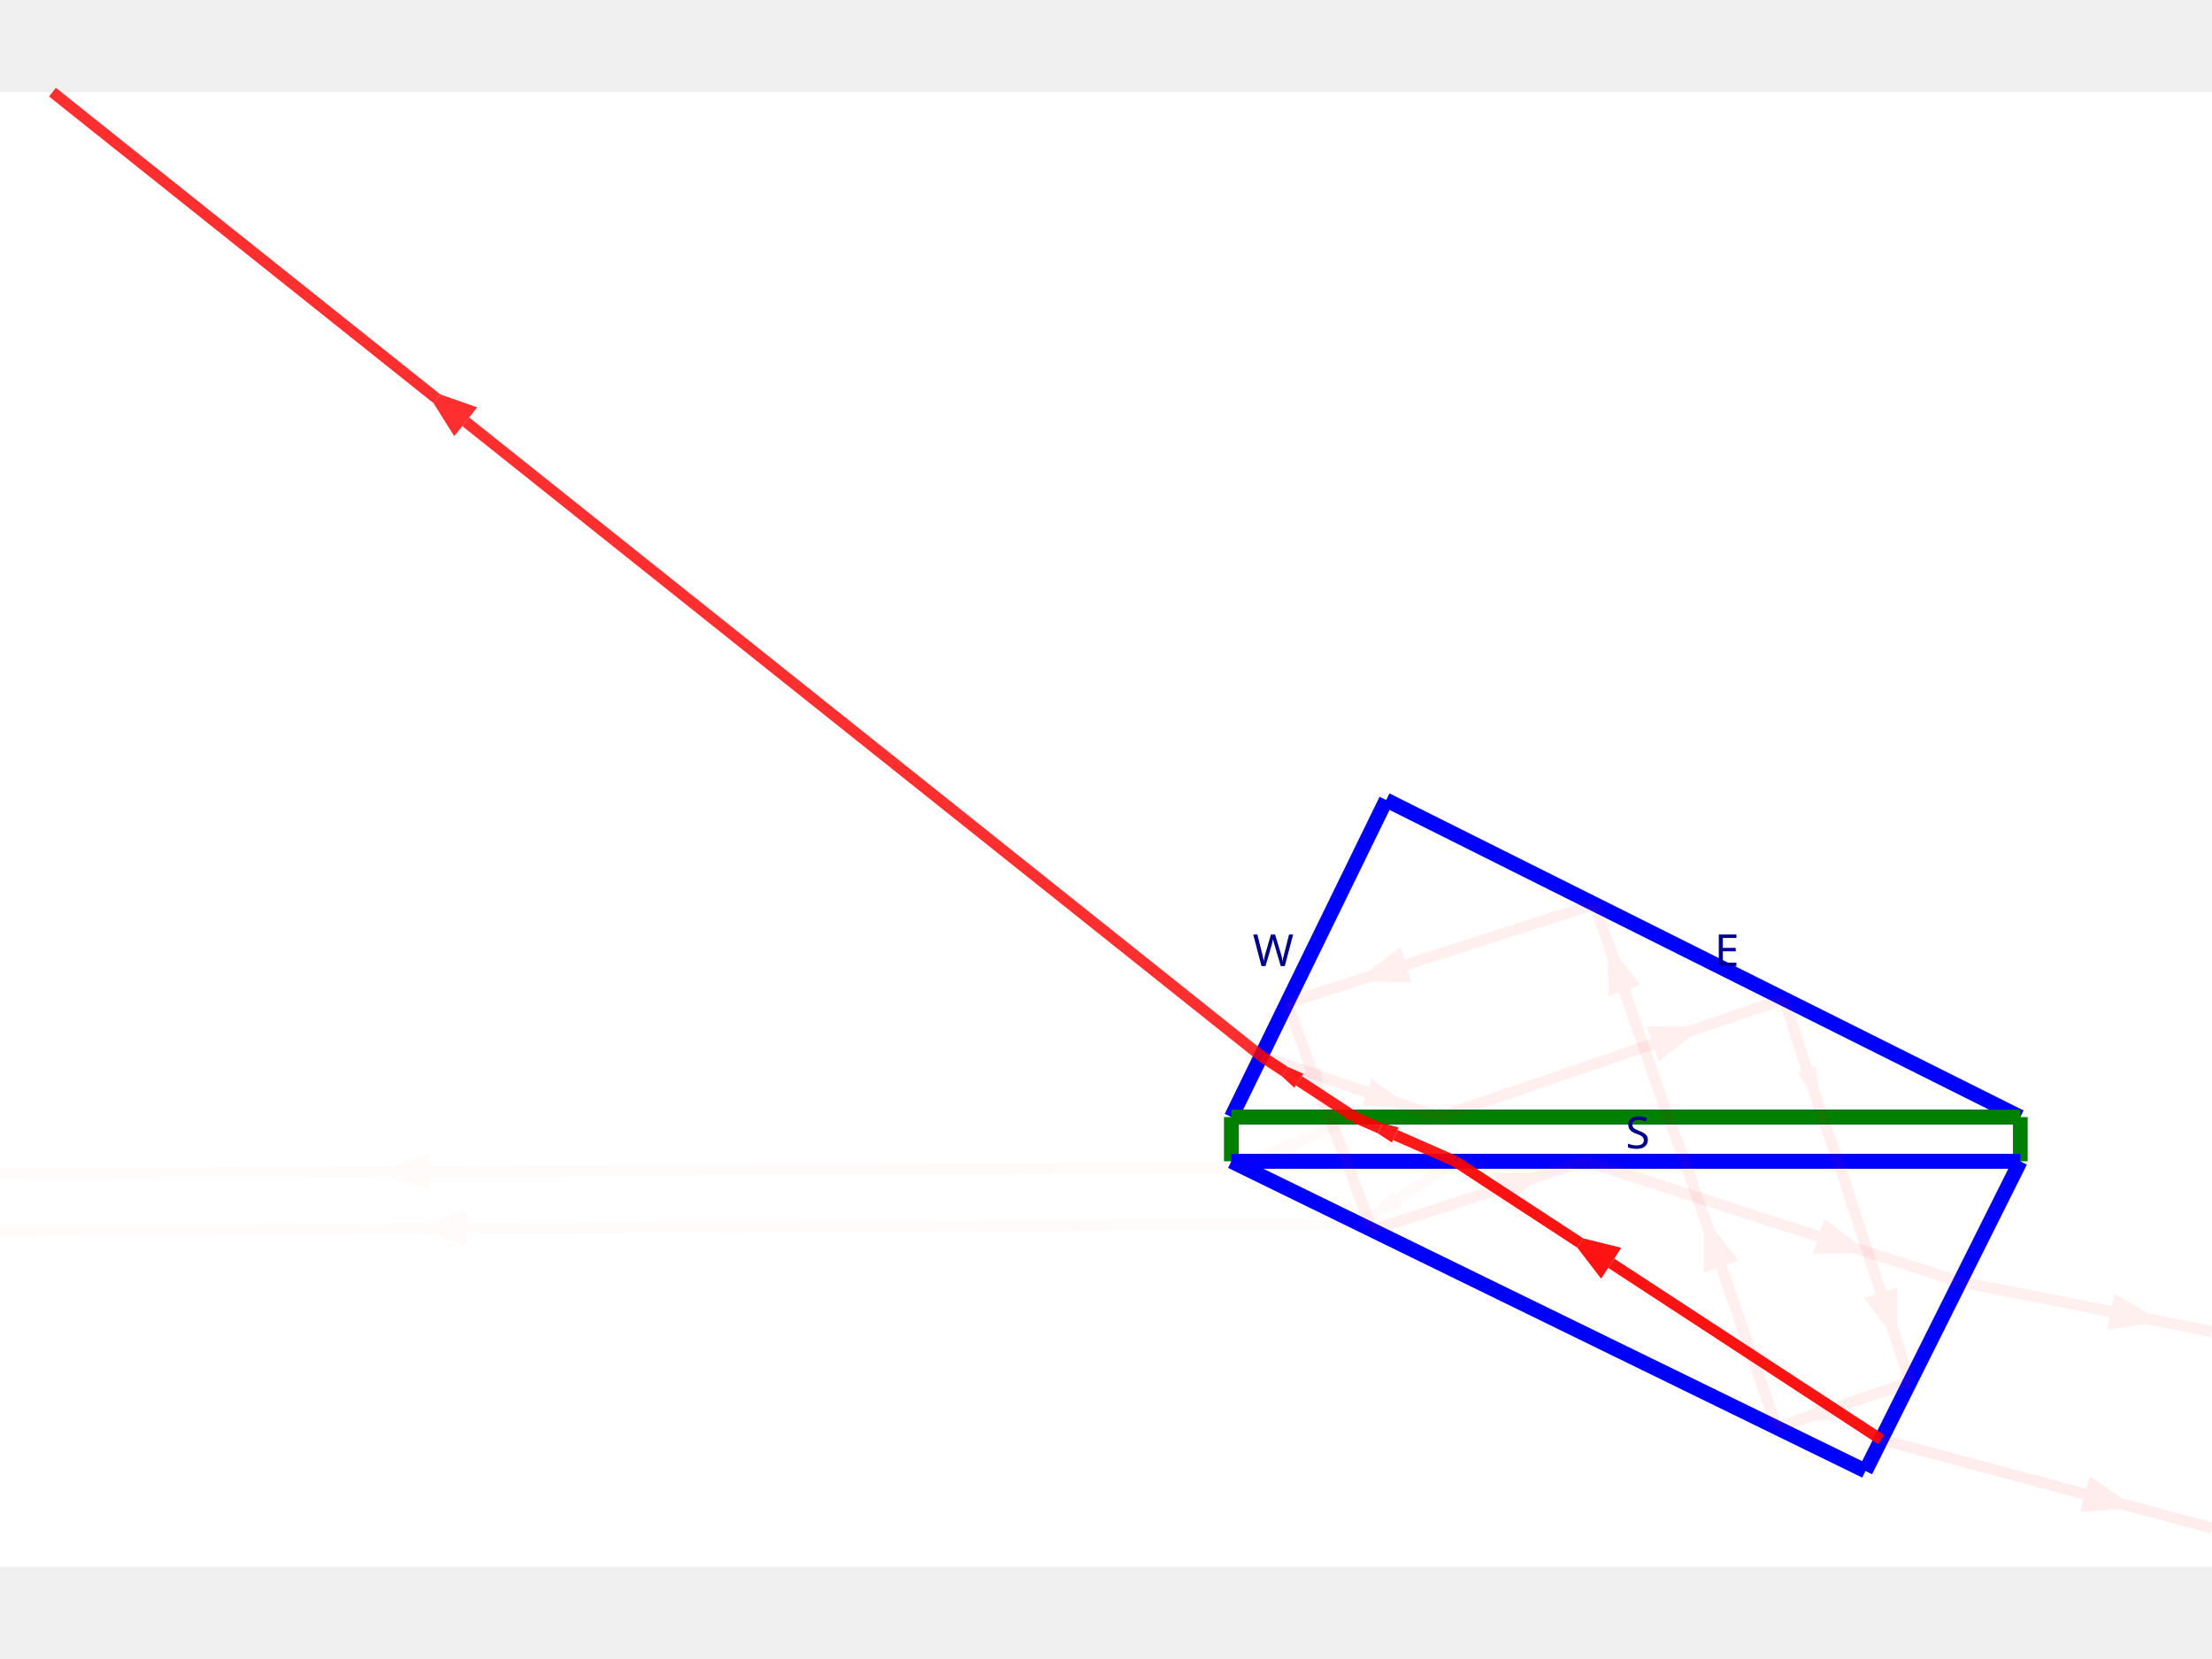
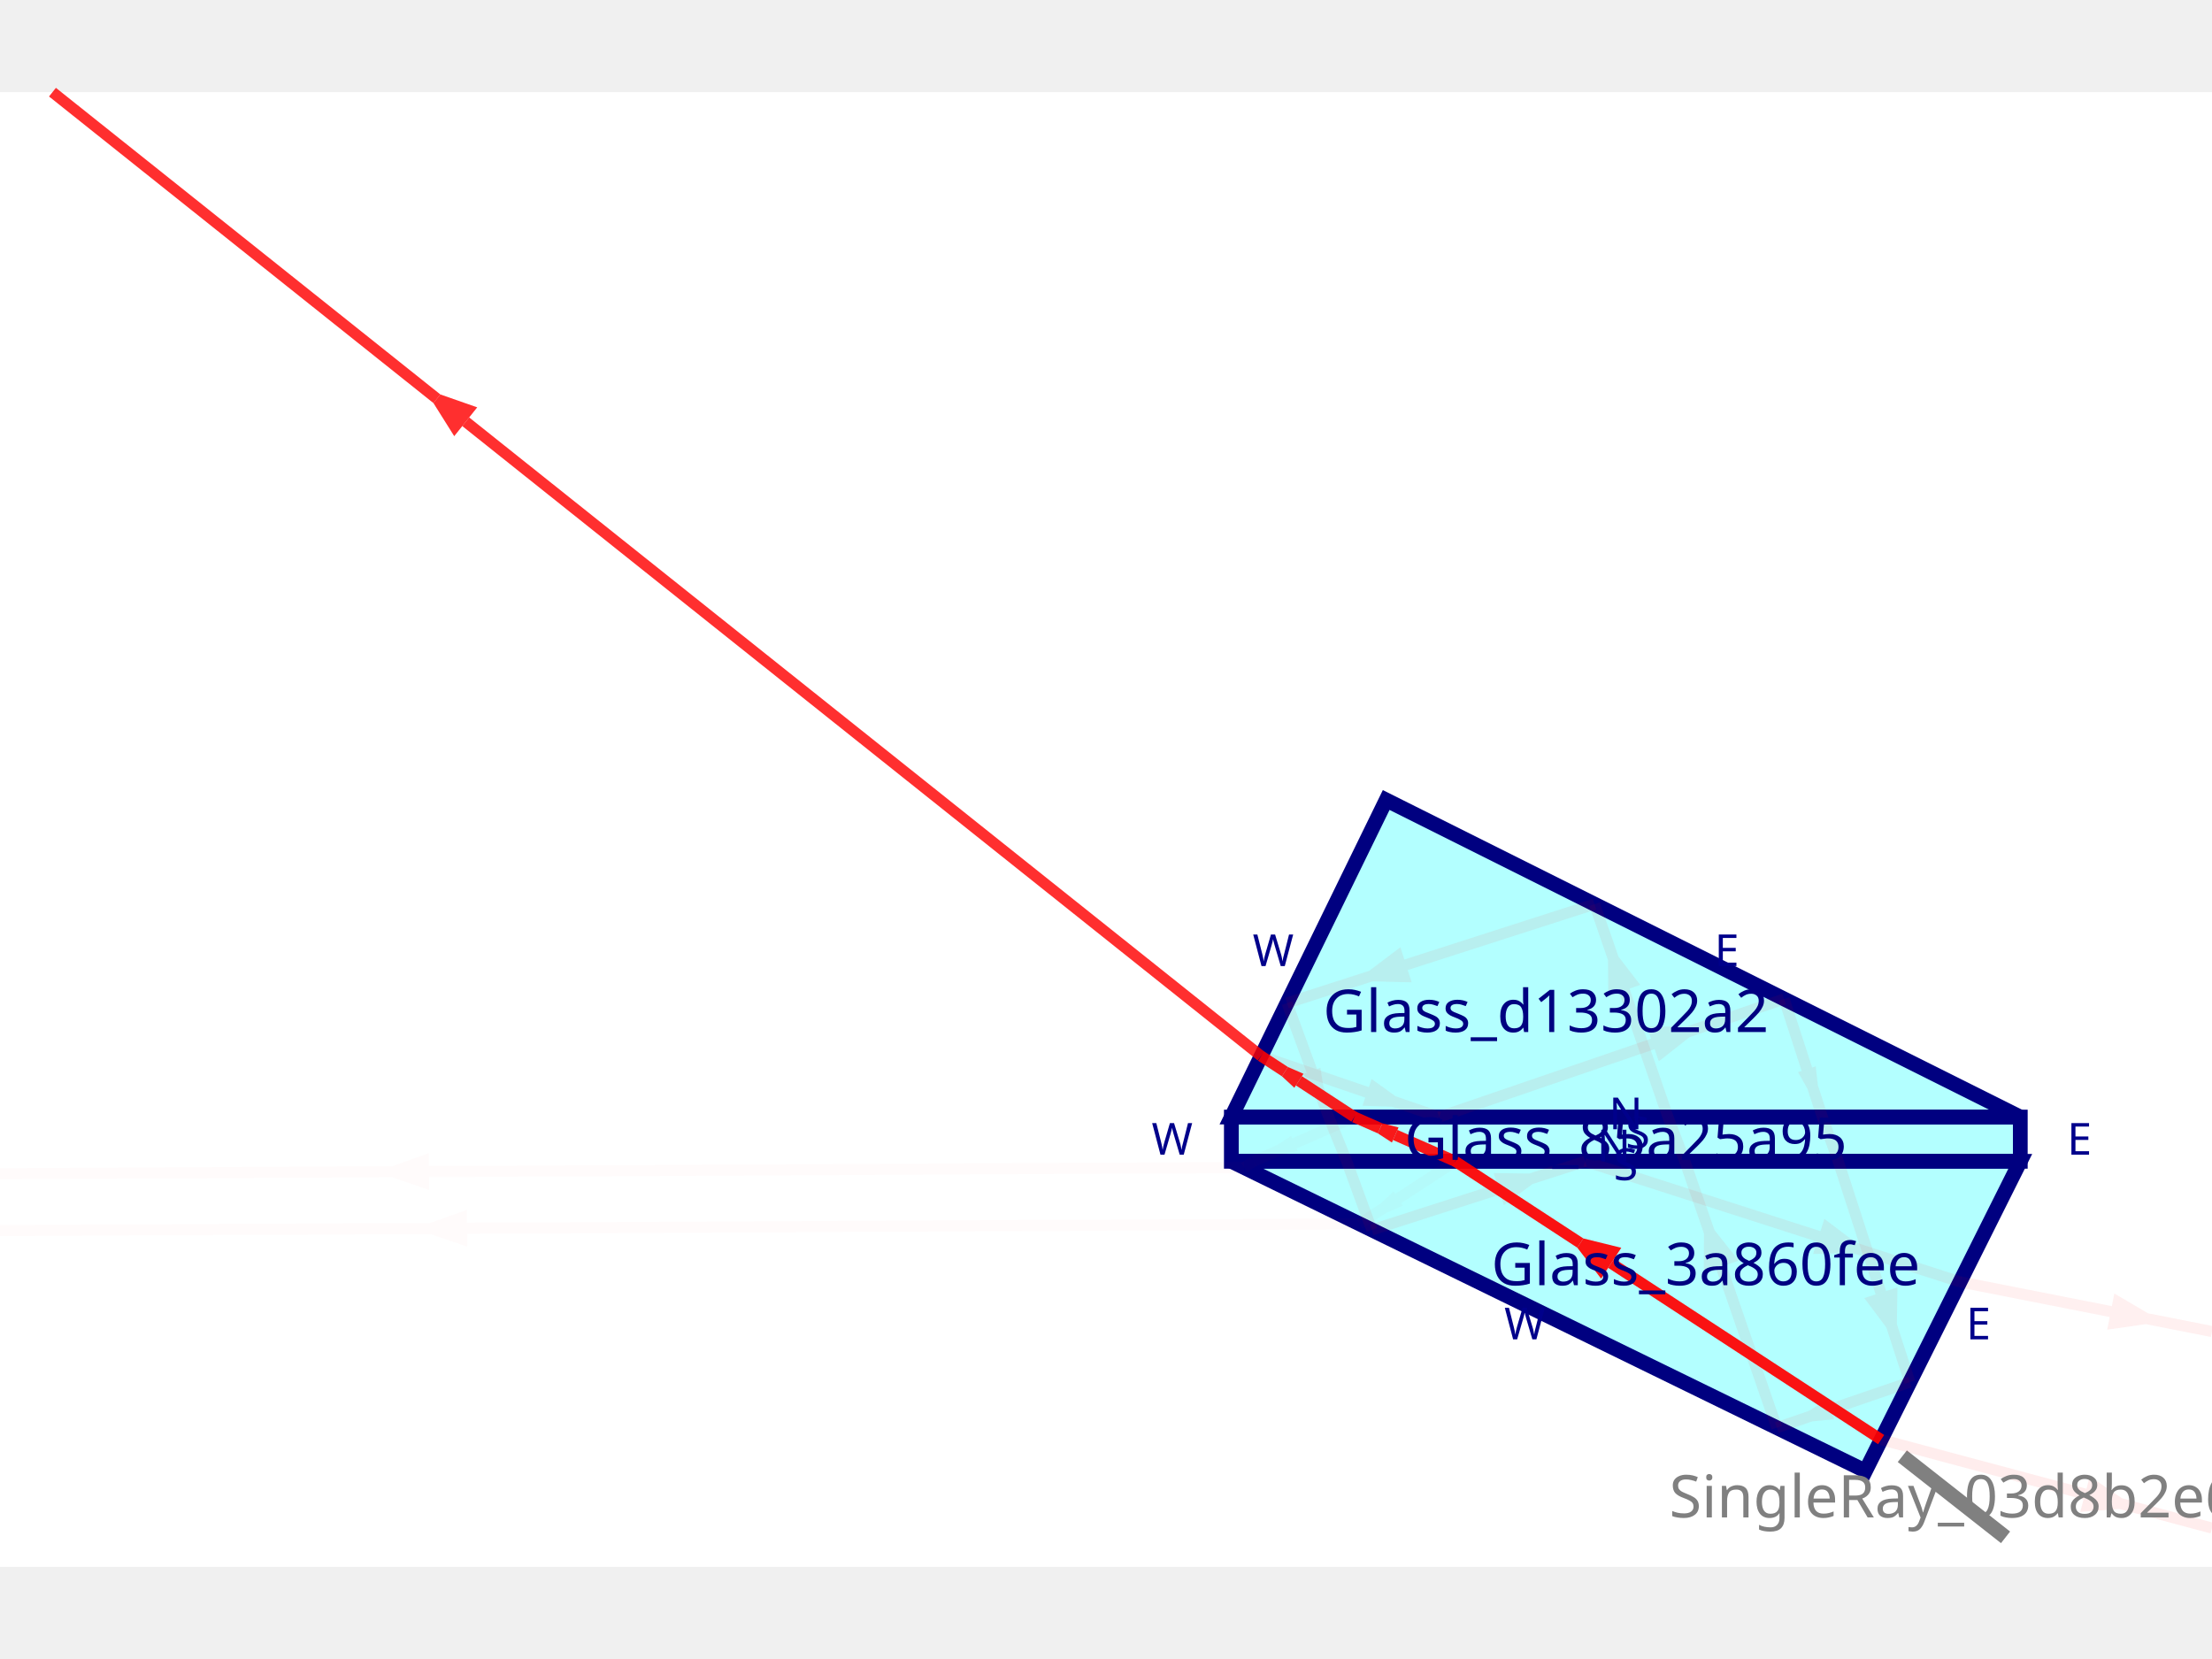
<svg xmlns="http://www.w3.org/2000/svg" baseProfile="full" height="600px" version="1.1" viewBox="0,-200,300,200" width="800px">
  <defs />
  <rect fill="white" height="200" width="300" x="0" y="-200" />
  <g id="layer-objects" transform="scale(1, -1)">
-     <line class="line-segment" data-uuid="60a842a4-3d21-4e48-8d80-25f071767100" id="line-segment-60a842a4-3d21-4e48-8d80-25f071767100" stroke="blue" stroke-width="2" x1="167" x2="274" y1="61" y2="61" />
-     <line class="line-segment" data-uuid="60a842a4-3d21-4e48-8d80-25f071767100" id="line-segment-60a842a4-3d21-4e48-8d80-25f071767100" stroke="blue" stroke-width="2" x1="274" x2="188" y1="61" y2="104" />
-     <line class="line-segment" data-uuid="60a842a4-3d21-4e48-8d80-25f071767100" id="line-segment-60a842a4-3d21-4e48-8d80-25f071767100" stroke="blue" stroke-width="2" x1="188" x2="167" y1="104" y2="61" />
-     <line class="line-segment" data-uuid="4d8ffef1-d4f1-4b0c-98ca-f37794c9d8ea" id="line-segment-4d8ffef1-d4f1-4b0c-98ca-f37794c9d8ea" stroke="green" stroke-width="2" x1="167" x2="274" y1="61" y2="61" />
-     <line class="line-segment" data-uuid="4d8ffef1-d4f1-4b0c-98ca-f37794c9d8ea" id="line-segment-4d8ffef1-d4f1-4b0c-98ca-f37794c9d8ea" stroke="green" stroke-width="2" x1="274" x2="274" y1="61" y2="55" />
-     <line class="line-segment" data-uuid="4d8ffef1-d4f1-4b0c-98ca-f37794c9d8ea" id="line-segment-4d8ffef1-d4f1-4b0c-98ca-f37794c9d8ea" stroke="green" stroke-width="2" x1="274" x2="167" y1="55" y2="55" />
-     <line class="line-segment" data-uuid="4d8ffef1-d4f1-4b0c-98ca-f37794c9d8ea" id="line-segment-4d8ffef1-d4f1-4b0c-98ca-f37794c9d8ea" stroke="green" stroke-width="2" x1="167" x2="167" y1="55" y2="61" />
-     <line class="line-segment" data-uuid="37da041f-c240-474f-a027-667eeac36638" id="line-segment-37da041f-c240-474f-a027-667eeac36638" stroke="blue" stroke-width="2" x1="167" x2="274" y1="55" y2="55" />
-     <line class="line-segment" data-uuid="37da041f-c240-474f-a027-667eeac36638" id="line-segment-37da041f-c240-474f-a027-667eeac36638" stroke="blue" stroke-width="2" x1="274" x2="253" y1="55" y2="13" />
-     <line class="line-segment" data-uuid="37da041f-c240-474f-a027-667eeac36638" id="line-segment-37da041f-c240-474f-a027-667eeac36638" stroke="blue" stroke-width="2" x1="253" x2="167" y1="13" y2="55" />
+     <path class="glass" d="M 167,61 L 274,61 L 188,104 Z" data-uuid="d13302a2-3481-4442-87ab-e06b1f74edde" fill="cyan" fill-opacity="0.3" id="glass-d13302a2-3481-4442-87ab-e06b1f74edde" stroke="navy" stroke-width="2" />
+     <g class="glass-edges" id="edges-d13302a2-3481-4442-87ab-e06b1f74edde">
+       <line class="glass-edge" data-edge-index="0" data-long-label="South Edge" id="d13302a2-3481-4442-87ab-e06b1f74edde-edge-0" stroke="none" stroke-width="0" x1="167.0" x2="274.0" y1="61.0" y2="61.0" />
+       <line class="glass-edge" data-edge-index="1" data-long-label="East Edge" id="d13302a2-3481-4442-87ab-e06b1f74edde-edge-1" stroke="none" stroke-width="0" x1="274.0" x2="188.0" y1="61.0" y2="104.0" />
+       <line class="glass-edge" data-edge-index="2" data-long-label="West Edge" id="d13302a2-3481-4442-87ab-e06b1f74edde-edge-2" stroke="none" stroke-width="0" x1="188.0" x2="167.0" y1="104.0" y2="61.0" />
+     </g>
+     <path class="glass" d="M 167,61 L 274,61 L 274,55 L 167,55 Z" data-uuid="85a25a95-5755-4ae7-80ec-2fe86376b80e" fill="cyan" fill-opacity="0.3" id="glass-85a25a95-5755-4ae7-80ec-2fe86376b80e" stroke="navy" stroke-width="2" />
+     <g class="glass-edges" id="edges-85a25a95-5755-4ae7-80ec-2fe86376b80e">
+       <line class="glass-edge" data-edge-index="0" data-long-label="North Edge" id="85a25a95-5755-4ae7-80ec-2fe86376b80e-edge-0" stroke="none" stroke-width="0" x1="167.0" x2="274.0" y1="61.0" y2="61.0" />
+       <line class="glass-edge" data-edge-index="1" data-long-label="East Edge" id="85a25a95-5755-4ae7-80ec-2fe86376b80e-edge-1" stroke="none" stroke-width="0" x1="274.0" x2="274.0" y1="61.0" y2="55.0" />
+       <line class="glass-edge" data-edge-index="2" data-long-label="South Edge" id="85a25a95-5755-4ae7-80ec-2fe86376b80e-edge-2" stroke="none" stroke-width="0" x1="274.0" x2="167.0" y1="55.0" y2="55.0" />
+       <line class="glass-edge" data-edge-index="3" data-long-label="West Edge" id="85a25a95-5755-4ae7-80ec-2fe86376b80e-edge-3" stroke="none" stroke-width="0" x1="167.0" x2="167.0" y1="55.0" y2="61.0" />
+     </g>
+     <path class="glass" d="M 167,55 L 274,55 L 253,13 Z" data-uuid="3a860fee-ddc4-48c9-bfbe-f48303fe6e58" fill="cyan" fill-opacity="0.3" id="glass-3a860fee-ddc4-48c9-bfbe-f48303fe6e58" stroke="navy" stroke-width="2" />
+     <g class="glass-edges" id="edges-3a860fee-ddc4-48c9-bfbe-f48303fe6e58">
+       <line class="glass-edge" data-edge-index="0" data-long-label="North Edge" id="3a860fee-ddc4-48c9-bfbe-f48303fe6e58-edge-0" stroke="none" stroke-width="0" x1="167.0" x2="274.0" y1="55.0" y2="55.0" />
+       <line class="glass-edge" data-edge-index="1" data-long-label="East Edge" id="3a860fee-ddc4-48c9-bfbe-f48303fe6e58-edge-1" stroke="none" stroke-width="0" x1="274.0" x2="253.0" y1="55.0" y2="13.0" />
+       <line class="glass-edge" data-edge-index="2" data-long-label="West Edge" id="3a860fee-ddc4-48c9-bfbe-f48303fe6e58-edge-2" stroke="none" stroke-width="0" x1="253.0" x2="167.0" y1="13.0" y2="55.0" />
+     </g>
+     <line class="line-segment" data-uuid="03d8b2e6-b6d7-4dd9-92c8-0b6537e4ca2b" id="line-segment-03d8b2e6-b6d7-4dd9-92c8-0b6537e4ca2b" stroke="gray" stroke-width="2" x1="272" x2="258" y1="4" y2="15" />
  </g>
  <g id="layer-graphic-symb" transform="scale(1, -1)" />
  <g id="layer-rays" transform="scale(1, -1)">
-     <g class="ray" data-brightness-p="0.035444" data-brightness-s="0.038971" data-parent-uuid="3edeee2f-0194-4f0c-b39e-15ca081a941a" data-uuid="36de44df-bba1-4c4f-a215-f436c3e5e26e" id="ray-36de44df-bba1-4c4f-a215-f436c3e5e26e">
+     <g class="ray" data-brightness-p="0.035444" data-brightness-s="0.038971" data-parent-uuid="faefff62-2067-411c-851f-ecbc5b7c6c79" data-uuid="398c2f8b-eb74-43fe-9643-5c56bc94bb5f" id="ray-398c2f8b-eb74-43fe-9643-5c56bc94bb5f">
      <line stroke="rgb(255, 0, 0)" stroke-opacity="0.074" stroke-width="1.5" x1="255.128" x2="282.777" y1="17.256" y2="9.862" />
      <polygon fill="rgb(255, 0, 0)" fill-opacity="0.074" points="282.131,7.447 283.423,12.277 287.801,9.295 287.414,7.846" />
      <line stroke="rgb(255, 0, 0)" stroke-opacity="0.074" stroke-width="1.5" x1="287.607" x2="300.0" y1="8.57" y2="5.256" />
    </g>
-     <g class="ray" data-brightness-p="0.464556" data-brightness-s="0.461029" data-parent-uuid="3edeee2f-0194-4f0c-b39e-15ca081a941a" data-uuid="46f2e033-df8f-4af2-97b5-96cf1ccdd061" id="ray-46f2e033-df8f-4af2-97b5-96cf1ccdd061">
+     <g class="ray" data-brightness-p="0.464556" data-brightness-s="0.461029" data-parent-uuid="faefff62-2067-411c-851f-ecbc5b7c6c79" data-uuid="2e981957-1732-4079-baba-bdb657ffba1b" id="ray-2e981957-1732-4079-baba-bdb657ffba1b">
      <line stroke="rgb(255, 0, 0)" stroke-opacity="0.926" stroke-width="1.5" x1="255.128" x2="218.516" y1="17.256" y2="41.177" />
      <polygon fill="rgb(255, 0, 0)" fill-opacity="0.926" points="219.883,43.27 217.148,39.084 213.92,43.284 214.74,44.54" />
      <line stroke="rgb(255, 0, 0)" stroke-opacity="0.926" stroke-width="1.5" x1="214.33" x2="197.359" y1="43.912" y2="55.0" />
    </g>
-     <g class="ray" data-brightness-p="0.005492" data-brightness-s="0.017747" data-parent-uuid="46f2e033-df8f-4af2-97b5-96cf1ccdd061" data-uuid="29e524bd-89ff-41d7-ba4c-1dc03debdc73" id="ray-29e524bd-89ff-41d7-ba4c-1dc03debdc73">
+     <g class="ray" data-brightness-p="0.005492" data-brightness-s="0.017747" data-parent-uuid="2e981957-1732-4079-baba-bdb657ffba1b" data-uuid="5eb33ed5-88ed-4761-878c-83c29ace3886" id="ray-5eb33ed5-88ed-4761-878c-83c29ace3886">
      <line stroke="rgb(255, 0, 0)" stroke-opacity="0.023" stroke-width="1.5" x1="197.359" x2="189.632" y1="55.0" y2="49.952" />
      <polygon fill="rgb(255, 0, 0)" fill-opacity="0.023" points="188.996,50.926 190.269,48.978 188.095,48.051 187.274,49.307" />
      <line stroke="rgb(255, 0, 0)" stroke-opacity="0.023" stroke-width="1.5" x1="187.684" x2="184.373" y1="48.679" y2="46.516" />
    </g>
-     <g class="ray" data-brightness-p="0.459063" data-brightness-s="0.443282" data-parent-uuid="46f2e033-df8f-4af2-97b5-96cf1ccdd061" data-uuid="3ea11424-d0ab-44cb-a0d7-1126549bcd30" id="ray-3ea11424-d0ab-44cb-a0d7-1126549bcd30">
+     <g class="ray" data-brightness-p="0.459063" data-brightness-s="0.443282" data-parent-uuid="2e981957-1732-4079-baba-bdb657ffba1b" data-uuid="9491ee56-ee01-449b-b11d-d006a91c48a9" id="ray-9491ee56-ee01-449b-b11d-d006a91c48a9">
      <line stroke="rgb(255, 0, 0)" stroke-opacity="0.902" stroke-width="1.5" x1="197.359" x2="189.227" y1="55.0" y2="58.57" />
      <polygon fill="rgb(255, 0, 0)" fill-opacity="0.902" points="189.677,59.595 188.777,57.545 186.876,58.783 187.479,60.157" />
      <line stroke="rgb(255, 0, 0)" stroke-opacity="0.902" stroke-width="1.5" x1="187.177" x2="183.692" y1="59.47" y2="61" />
    </g>
-     <g class="ray" data-brightness-p="0.005478" data-brightness-s="0.012486" data-parent-uuid="29e524bd-89ff-41d7-ba4c-1dc03debdc73" data-uuid="02f4e937-def9-4882-bdb0-c08f3fffe268" id="ray-02f4e937-def9-4882-bdb0-c08f3fffe268">
+     <g class="ray" data-brightness-p="0.005478" data-brightness-s="0.012486" data-parent-uuid="5eb33ed5-88ed-4761-878c-83c29ace3886" data-uuid="c802df1b-df7f-4c4b-9c7a-d97ee61c05ec" id="ray-c802df1b-df7f-4c4b-9c7a-d97ee61c05ec">
      <line stroke="rgb(255, 0, 0)" stroke-opacity="0.018" stroke-width="1.5" x1="184.373" x2="63.343" y1="46.516" y2="45.917" />
      <polygon fill="rgb(255, 0, 0)" fill-opacity="0.018" points="63.331,48.417 63.355,43.417 58.347,45.142 58.339,46.642" />
      <line stroke="rgb(255, 0, 0)" stroke-opacity="0.018" stroke-width="1.5" x1="58.343" x2="0.0" y1="45.892" y2="45.603" />
    </g>
-     <g class="ray" data-brightness-p="0.005428" data-brightness-s="0.017064" data-parent-uuid="3ea11424-d0ab-44cb-a0d7-1126549bcd30" data-uuid="31e73ca9-49e2-4fe6-822f-dbba0ae7d7a0" id="ray-31e73ca9-49e2-4fe6-822f-dbba0ae7d7a0">
+     <g class="ray" data-brightness-p="0.005428" data-brightness-s="0.017064" data-parent-uuid="9491ee56-ee01-449b-b11d-d006a91c48a9" data-uuid="ad72a2a1-fd20-4cce-84c2-725808b4546a" id="ray-ad72a2a1-fd20-4cce-84c2-725808b4546a">
      <line stroke="rgb(255, 0, 0)" stroke-opacity="0.022" stroke-width="1.5" x1="183.692" x2="175.561" y1="61" y2="57.43" />
      <polygon fill="rgb(255, 0, 0)" fill-opacity="0.022" points="175.111,58.455 176.011,56.405 173.812,55.843 173.209,57.217" />
      <line stroke="rgb(255, 0, 0)" stroke-opacity="0.022" stroke-width="1.5" x1="173.511" x2="170.026" y1="56.53" y2="55.0" />
    </g>
-     <g class="ray" data-brightness-p="0.453636" data-brightness-s="0.426218" data-parent-uuid="3ea11424-d0ab-44cb-a0d7-1126549bcd30" data-uuid="a411a6ab-02ea-4065-8c06-63580cde4b90" id="ray-a411a6ab-02ea-4065-8c06-63580cde4b90">
+     <g class="ray" data-brightness-p="0.453636" data-brightness-s="0.426218" data-parent-uuid="9491ee56-ee01-449b-b11d-d006a91c48a9" data-uuid="a139e261-2ba8-4ea9-bc78-d615046432fb" id="ray-a139e261-2ba8-4ea9-bc78-d615046432fb">
      <line stroke="rgb(255, 0, 0)" stroke-opacity="0.88" stroke-width="1.5" x1="183.692" x2="176.163" y1="61" y2="65.919" />
      <polygon fill="rgb(255, 0, 0)" fill-opacity="0.88" points="176.783,66.868 175.543,64.97 173.854,66.532 174.675,67.787" />
      <line stroke="rgb(255, 0, 0)" stroke-opacity="0.88" stroke-width="1.5" x1="174.265" x2="171.038" y1="67.16" y2="69.268" />
    </g>
-     <line class="ray" data-brightness-p="0.005363" data-brightness-s="0.016407" data-parent-uuid="31e73ca9-49e2-4fe6-822f-dbba0ae7d7a0" data-uuid="1c84e7fa-2865-4770-91bd-fd98f3ab832c" id="ray-1c84e7fa-2865-4770-91bd-fd98f3ab832c" stroke="rgb(255, 0, 0)" stroke-opacity="0.022" stroke-width="1.5" x1="170.026" x2="168.731" y1="55.0" y2="54.154" />
-     <g class="ray" data-brightness-p="0.031886" data-brightness-s="0.033487" data-parent-uuid="a411a6ab-02ea-4065-8c06-63580cde4b90" data-uuid="10f98310-afba-4bff-8590-714547f28fec" id="ray-10f98310-afba-4bff-8590-714547f28fec">
+     <line class="ray" data-brightness-p="0.005363" data-brightness-s="0.016407" data-parent-uuid="ad72a2a1-fd20-4cce-84c2-725808b4546a" data-uuid="18e9f20d-a3d6-46cb-be6f-cfb4b437377d" id="ray-18e9f20d-a3d6-46cb-be6f-cfb4b437377d" stroke="rgb(255, 0, 0)" stroke-opacity="0.022" stroke-width="1.5" x1="170.026" x2="168.731" y1="55.0" y2="54.154" />
+     <g class="ray" data-brightness-p="0.031886" data-brightness-s="0.033487" data-parent-uuid="a139e261-2ba8-4ea9-bc78-d615046432fb" data-uuid="d2c6c3cd-2c0a-4976-9497-318d813f2411" id="ray-d2c6c3cd-2c0a-4976-9497-318d813f2411">
      <line stroke="rgb(255, 0, 0)" stroke-opacity="0.065" stroke-width="1.5" x1="171.038" x2="185.406" y1="69.268" y2="64.348" />
      <polygon fill="rgb(255, 0, 0)" fill-opacity="0.065" points="184.785,62.537 186.026,66.16 189.271,63.818 188.785,62.399" />
      <line stroke="rgb(255, 0, 0)" stroke-opacity="0.065" stroke-width="1.5" x1="189.028" x2="195.185" y1="63.108" y2="61" />
    </g>
-     <g class="ray" data-brightness-p="0.421750" data-brightness-s="0.392731" data-parent-uuid="a411a6ab-02ea-4065-8c06-63580cde4b90" data-uuid="0d68a274-7005-4f00-89bb-6bd191f748bc" id="ray-0d68a274-7005-4f00-89bb-6bd191f748bc">
+     <g class="ray" data-brightness-p="0.421750" data-brightness-s="0.392731" data-parent-uuid="a139e261-2ba8-4ea9-bc78-d615046432fb" data-uuid="df8465ac-ffb7-4142-8618-2cc108152a4a" id="ray-df8465ac-ffb7-4142-8618-2cc108152a4a">
      <line stroke="rgb(255, 0, 0)" stroke-opacity="0.814" stroke-width="1.5" x1="171.038" x2="63.164" y1="69.268" y2="155.3" />
      <polygon fill="rgb(255, 0, 0)" fill-opacity="0.814" points="64.723,157.254 61.605,153.345 58.787,157.831 59.723,159.004" />
      <line stroke="rgb(255, 0, 0)" stroke-opacity="0.814" stroke-width="1.5" x1="59.255" x2="7.115" y1="158.417" y2="200.0" />
    </g>
-     <g class="ray" data-brightness-p="0.005349" data-brightness-s="0.011543" data-parent-uuid="1c84e7fa-2865-4770-91bd-fd98f3ab832c" data-uuid="edc18ca2-ca73-48c8-83d9-825cbaae5875" id="ray-edc18ca2-ca73-48c8-83d9-825cbaae5875">
+     <g class="ray" data-brightness-p="0.005349" data-brightness-s="0.011543" data-parent-uuid="18e9f20d-a3d6-46cb-be6f-cfb4b437377d" data-uuid="199e779e-40d6-4658-af99-574ddb1181e3" id="ray-199e779e-40d6-4658-af99-574ddb1181e3">
      <line stroke="rgb(255, 0, 0)" stroke-opacity="0.017" stroke-width="1.5" x1="168.731" x2="58.181" y1="54.154" y2="53.607" />
      <polygon fill="rgb(255, 0, 0)" fill-opacity="0.017" points="58.169,56.107 58.194,51.107 53.185,52.833 53.178,54.333" />
      <line stroke="rgb(255, 0, 0)" stroke-opacity="0.017" stroke-width="1.5" x1="53.181" x2="0.0" y1="53.583" y2="53.319" />
    </g>
-     <g class="ray" data-brightness-p="0.031886" data-brightness-s="0.033487" data-parent-uuid="10f98310-afba-4bff-8590-714547f28fec" data-uuid="669098f9-ab09-4c7a-902b-1d263d904d8b" id="ray-669098f9-ab09-4c7a-902b-1d263d904d8b">
+     <g class="ray" data-brightness-p="0.031886" data-brightness-s="0.033487" data-parent-uuid="d2c6c3cd-2c0a-4976-9497-318d813f2411" data-uuid="f8eddf80-c602-4952-9919-1108dddedf2f" id="ray-f8eddf80-c602-4952-9919-1108dddedf2f">
      <line stroke="rgb(255, 0, 0)" stroke-opacity="0.065" stroke-width="1.5" x1="195.185" x2="224.163" y1="61" y2="70.922" />
      <polygon fill="rgb(255, 0, 0)" fill-opacity="0.065" points="224.973,68.556 223.353,73.287 228.65,73.251 229.136,71.832" />
      <line stroke="rgb(255, 0, 0)" stroke-opacity="0.065" stroke-width="1.5" x1="228.893" x2="241.966" y1="72.541" y2="77.017" />
    </g>
-     <g class="ray" data-brightness-p="0.031886" data-brightness-s="0.033487" data-parent-uuid="669098f9-ab09-4c7a-902b-1d263d904d8b" data-uuid="4c00852f-b654-4185-961a-1cab9c1f2038" id="ray-4c00852f-b654-4185-961a-1cab9c1f2038">
+     <g class="ray" data-brightness-p="0.031886" data-brightness-s="0.033487" data-parent-uuid="f8eddf80-c602-4952-9919-1108dddedf2f" data-uuid="b496fe65-e2c6-4a4f-8ed8-51f6b8ca92fc" id="ray-b496fe65-e2c6-4a4f-8ed8-51f6b8ca92fc">
      <line stroke="rgb(255, 0, 0)" stroke-opacity="0.065" stroke-width="1.5" x1="241.966" x2="245.057" y1="77.017" y2="67.487" />
      <polygon fill="rgb(255, 0, 0)" fill-opacity="0.065" points="243.855,67.097 246.258,67.877 246.549,65.316 245.123,64.853" />
      <line stroke="rgb(255, 0, 0)" stroke-opacity="0.065" stroke-width="1.5" x1="245.836" x2="247.161" y1="65.084" y2="61" />
    </g>
-     <line class="ray" data-brightness-p="0.031836" data-brightness-s="0.033403" data-parent-uuid="4c00852f-b654-4185-961a-1cab9c1f2038" data-uuid="a9339ac3-7339-44f3-a08b-8872e8d57489" id="ray-a9339ac3-7339-44f3-a08b-8872e8d57489" stroke="rgb(255, 0, 0)" stroke-opacity="0.065" stroke-width="1.5" x1="247.161" x2="249.311" y1="61" y2="55" />
-     <g class="ray" data-brightness-p="0.031786" data-brightness-s="0.033320" data-parent-uuid="a9339ac3-7339-44f3-a08b-8872e8d57489" data-uuid="f2b827bc-d3a1-401b-ba98-3d10e8e3175b" id="ray-f2b827bc-d3a1-401b-ba98-3d10e8e3175b">
+     <line class="ray" data-brightness-p="0.031836" data-brightness-s="0.033403" data-parent-uuid="b496fe65-e2c6-4a4f-8ed8-51f6b8ca92fc" data-uuid="73a65fb5-0c1e-452c-b15b-ee0b66aca88a" id="ray-73a65fb5-0c1e-452c-b15b-ee0b66aca88a" stroke="rgb(255, 0, 0)" stroke-opacity="0.065" stroke-width="1.5" x1="247.161" x2="249.311" y1="61" y2="55" />
+     <g class="ray" data-brightness-p="0.031786" data-brightness-s="0.033320" data-parent-uuid="73a65fb5-0c1e-452c-b15b-ee0b66aca88a" data-uuid="b3f9ecd6-bd52-4a3f-8149-b95d2cfa35cc" id="ray-b3f9ecd6-bd52-4a3f-8149-b95d2cfa35cc">
      <line stroke="rgb(255, 0, 0)" stroke-opacity="0.065" stroke-width="1.5" x1="249.311" x2="255.091" y1="55" y2="37.18" />
      <polygon fill="rgb(255, 0, 0)" fill-opacity="0.065" points="252.845,36.451 257.337,37.908 257.261,32.919 255.835,32.456" />
      <line stroke="rgb(255, 0, 0)" stroke-opacity="0.065" stroke-width="1.5" x1="256.548" x2="259.025" y1="32.687" y2="25.05" />
    </g>
-     <g class="ray" data-brightness-p="0.031786" data-brightness-s="0.033320" data-parent-uuid="f2b827bc-d3a1-401b-ba98-3d10e8e3175b" data-uuid="eacdc460-fee7-407a-91d7-cc5999e0b065" id="ray-eacdc460-fee7-407a-91d7-cc5999e0b065">
+     <g class="ray" data-brightness-p="0.031786" data-brightness-s="0.033320" data-parent-uuid="b3f9ecd6-bd52-4a3f-8149-b95d2cfa35cc" data-uuid="f8b7a312-fcf5-49a0-a9d8-931f1e120874" id="ray-f8b7a312-fcf5-49a0-a9d8-931f1e120874">
      <line stroke="rgb(255, 0, 0)" stroke-opacity="0.065" stroke-width="1.5" x1="259.025" x2="248.287" y1="25.05" y2="21.373" />
      <polygon fill="rgb(255, 0, 0)" fill-opacity="0.065" points="247.824,22.727 248.751,20.02 245.823,19.737 245.337,21.156" />
      <line stroke="rgb(255, 0, 0)" stroke-opacity="0.065" stroke-width="1.5" x1="245.58" x2="240.978" y1="20.447" y2="18.871" />
    </g>
-     <g class="ray" data-brightness-p="0.031786" data-brightness-s="0.033320" data-parent-uuid="eacdc460-fee7-407a-91d7-cc5999e0b065" data-uuid="1440731f-1da8-4378-90d3-b8f21ffa654e" id="ray-1440731f-1da8-4378-90d3-b8f21ffa654e">
+     <g class="ray" data-brightness-p="0.031786" data-brightness-s="0.033320" data-parent-uuid="f8b7a312-fcf5-49a0-a9d8-931f1e120874" data-uuid="000f7968-9580-4ed8-abbe-cdd4ca276a1e" id="ray-000f7968-9580-4ed8-abbe-cdd4ca276a1e">
      <line stroke="rgb(255, 0, 0)" stroke-opacity="0.065" stroke-width="1.5" x1="240.978" x2="233.44" y1="18.871" y2="40.714" />
      <polygon fill="rgb(255, 0, 0)" fill-opacity="0.065" points="235.803,41.53 231.077,39.899 231.1,45.196 232.518,45.685" />
      <line stroke="rgb(255, 0, 0)" stroke-opacity="0.065" stroke-width="1.5" x1="231.809" x2="228.51" y1="45.441" y2="55.0" />
    </g>
-     <line class="ray" data-brightness-p="0.031738" data-brightness-s="0.033234" data-parent-uuid="1440731f-1da8-4378-90d3-b8f21ffa654e" data-uuid="09ec28aa-b9ce-4317-9a52-1d928bdd5a77" id="ray-09ec28aa-b9ce-4317-9a52-1d928bdd5a77" stroke="rgb(255, 0, 0)" stroke-opacity="0.065" stroke-width="1.5" x1="228.51" x2="226.218" y1="55" y2="61.0" />
-     <g class="ray" data-brightness-p="0.031690" data-brightness-s="0.033149" data-parent-uuid="09ec28aa-b9ce-4317-9a52-1d928bdd5a77" data-uuid="f45c1168-6920-494f-8875-6358dc0c69c6" id="ray-f45c1168-6920-494f-8875-6358dc0c69c6">
+     <line class="ray" data-brightness-p="0.031738" data-brightness-s="0.033234" data-parent-uuid="000f7968-9580-4ed8-abbe-cdd4ca276a1e" data-uuid="3724dce0-e447-447d-b4e0-f682ab736780" id="ray-3724dce0-e447-447d-b4e0-f682ab736780" stroke="rgb(255, 0, 0)" stroke-opacity="0.065" stroke-width="1.5" x1="228.51" x2="226.218" y1="55" y2="61.0" />
+     <g class="ray" data-brightness-p="0.031690" data-brightness-s="0.033149" data-parent-uuid="3724dce0-e447-447d-b4e0-f682ab736780" data-uuid="c47494d1-f9f4-4b6e-ab06-ad70bddda66f" id="ray-c47494d1-f9f4-4b6e-ab06-ad70bddda66f">
      <line stroke="rgb(255, 0, 0)" stroke-opacity="0.065" stroke-width="1.5" x1="226.218" x2="220.289" y1="61.0" y2="78.18" />
      <polygon fill="rgb(255, 0, 0)" fill-opacity="0.065" points="222.455,78.927 218.124,77.432 218.086,82.266 219.503,82.755" />
      <line stroke="rgb(255, 0, 0)" stroke-opacity="0.065" stroke-width="1.5" x1="218.795" x2="216.254" y1="82.511" y2="89.873" />
    </g>
-     <g class="ray" data-brightness-p="0.031690" data-brightness-s="0.033149" data-parent-uuid="f45c1168-6920-494f-8875-6358dc0c69c6" data-uuid="ba12d711-581b-4a0a-bbcc-60d85453b952" id="ray-ba12d711-581b-4a0a-bbcc-60d85453b952">
+     <g class="ray" data-brightness-p="0.031690" data-brightness-s="0.033149" data-parent-uuid="c47494d1-f9f4-4b6e-ab06-ad70bddda66f" data-uuid="9f218098-5be5-4a8b-9930-f4db90d90f9b" id="ray-9f218098-5be5-4a8b-9930-f4db90d90f9b">
      <line stroke="rgb(255, 0, 0)" stroke-opacity="0.065" stroke-width="1.5" x1="216.254" x2="190.692" y1="89.873" y2="81.652" />
      <polygon fill="rgb(255, 0, 0)" fill-opacity="0.065" points="189.927,84.032 191.458,79.272 186.162,79.407 185.703,80.835" />
      <line stroke="rgb(255, 0, 0)" stroke-opacity="0.065" stroke-width="1.5" x1="185.932" x2="174.55" y1="80.121" y2="76.46" />
    </g>
-     <g class="ray" data-brightness-p="0.031690" data-brightness-s="0.033149" data-parent-uuid="ba12d711-581b-4a0a-bbcc-60d85453b952" data-uuid="ba2e69b5-e631-40bb-bf97-10d92867c61c" id="ray-ba2e69b5-e631-40bb-bf97-10d92867c61c">
+     <g class="ray" data-brightness-p="0.031690" data-brightness-s="0.033149" data-parent-uuid="9f218098-5be5-4a8b-9930-f4db90d90f9b" data-uuid="6bbe2da1-21b9-407f-a717-ef697809c12e" id="ray-6bbe2da1-21b9-407f-a717-ef697809c12e">
      <line stroke="rgb(255, 0, 0)" stroke-opacity="0.065" stroke-width="1.5" x1="174.55" x2="177.918" y1="76.46" y2="67.261" />
      <polygon fill="rgb(255, 0, 0)" fill-opacity="0.065" points="176.759,66.837 179.078,67.686 179.472,65.2 178.063,64.684" />
      <line stroke="rgb(255, 0, 0)" stroke-opacity="0.065" stroke-width="1.5" x1="178.768" x2="180.211" y1="64.942" y2="61.0" />
    </g>
-     <line class="ray" data-brightness-p="0.031644" data-brightness-s="0.033061" data-parent-uuid="ba2e69b5-e631-40bb-bf97-10d92867c61c" data-uuid="d9d75825-c79f-4dcb-93da-c070e0470ec2" id="ray-d9d75825-c79f-4dcb-93da-c070e0470ec2" stroke="rgb(255, 0, 0)" stroke-opacity="0.065" stroke-width="1.5" x1="180.211" x2="182.646" y1="61.0" y2="55.0" />
-     <line class="ray" data-brightness-p="0.031598" data-brightness-s="0.032974" data-parent-uuid="d9d75825-c79f-4dcb-93da-c070e0470ec2" data-uuid="a0bec331-375e-40d4-97f6-2d0d5ccffa37" id="ray-a0bec331-375e-40d4-97f6-2d0d5ccffa37" stroke="rgb(255, 0, 0)" stroke-opacity="0.065" stroke-width="1.5" x1="182.646" x2="186.054" y1="55.0" y2="45.695" />
-     <g class="ray" data-brightness-p="0.031598" data-brightness-s="0.032974" data-parent-uuid="a0bec331-375e-40d4-97f6-2d0d5ccffa37" data-uuid="dddfcf9e-818d-4c46-afef-5f8609cb2fee" id="ray-dddfcf9e-818d-4c46-afef-5f8609cb2fee">
+     <line class="ray" data-brightness-p="0.031644" data-brightness-s="0.033061" data-parent-uuid="6bbe2da1-21b9-407f-a717-ef697809c12e" data-uuid="0fda7a33-199e-4aff-bc28-1b035a612a89" id="ray-0fda7a33-199e-4aff-bc28-1b035a612a89" stroke="rgb(255, 0, 0)" stroke-opacity="0.065" stroke-width="1.5" x1="180.211" x2="182.646" y1="61.0" y2="55.0" />
+     <line class="ray" data-brightness-p="0.031598" data-brightness-s="0.032974" data-parent-uuid="0fda7a33-199e-4aff-bc28-1b035a612a89" data-uuid="a51f2491-9406-4938-993c-13aae1558b05" id="ray-a51f2491-9406-4938-993c-13aae1558b05" stroke="rgb(255, 0, 0)" stroke-opacity="0.065" stroke-width="1.5" x1="182.646" x2="186.054" y1="55.0" y2="45.695" />
+     <g class="ray" data-brightness-p="0.031598" data-brightness-s="0.032974" data-parent-uuid="a51f2491-9406-4938-993c-13aae1558b05" data-uuid="128c949f-07b0-4f95-af09-e5c491e8b278" id="ray-128c949f-07b0-4f95-af09-e5c491e8b278">
      <line stroke="rgb(255, 0, 0)" stroke-opacity="0.065" stroke-width="1.5" x1="186.054" x2="203.268" y1="45.695" y2="51.231" />
      <polygon fill="rgb(255, 0, 0)" fill-opacity="0.065" points="203.966,49.062 202.57,53.401 207.378,53.341 207.837,51.913" />
      <line stroke="rgb(255, 0, 0)" stroke-opacity="0.065" stroke-width="1.5" x1="207.607" x2="214.985" y1="52.627" y2="55.0" />
    </g>
-     <g class="ray" data-brightness-p="0.031598" data-brightness-s="0.032974" data-parent-uuid="dddfcf9e-818d-4c46-afef-5f8609cb2fee" data-uuid="b3454cbe-2e76-4b4f-8d73-50ff64400daa" id="ray-b3454cbe-2e76-4b4f-8d73-50ff64400daa">
+     <g class="ray" data-brightness-p="0.031598" data-brightness-s="0.032974" data-parent-uuid="128c949f-07b0-4f95-af09-e5c491e8b278" data-uuid="00c24256-4545-4d2e-84f3-1f7a950654b2" id="ray-00c24256-4545-4d2e-84f3-1f7a950654b2">
      <line stroke="rgb(255, 0, 0)" stroke-opacity="0.065" stroke-width="1.5" x1="214.985" x2="246.667" y1="55.0" y2="44.81" />
      <polygon fill="rgb(255, 0, 0)" fill-opacity="0.065" points="245.902,42.43 247.433,47.19 251.657,43.993 251.197,42.565" />
      <line stroke="rgb(255, 0, 0)" stroke-opacity="0.065" stroke-width="1.5" x1="251.427" x2="265.824" y1="43.279" y2="38.648" />
    </g>
-     <g class="ray" data-brightness-p="0.029443" data-brightness-s="0.030310" data-parent-uuid="b3454cbe-2e76-4b4f-8d73-50ff64400daa" data-uuid="7896854b-408f-46d1-897a-bb639e174f05" id="ray-7896854b-408f-46d1-897a-bb639e174f05">
+     <g class="ray" data-brightness-p="0.029443" data-brightness-s="0.030310" data-parent-uuid="00c24256-4545-4d2e-84f3-1f7a950654b2" data-uuid="df2764c5-54fa-4f30-bcaa-4fc2ebea22cc" id="ray-df2764c5-54fa-4f30-bcaa-4fc2ebea22cc">
      <line stroke="rgb(255, 0, 0)" stroke-opacity="0.06" stroke-width="1.5" x1="265.824" x2="286.269" y1="38.648" y2="34.618" />
      <polygon fill="rgb(255, 0, 0)" fill-opacity="0.06" points="285.786,32.165 286.753,37.071 291.32,34.387 291.03,32.915" />
      <line stroke="rgb(255, 0, 0)" stroke-opacity="0.06" stroke-width="1.5" x1="291.175" x2="300.0" y1="33.651" y2="31.911" />
    </g>
  </g>
  <g id="layer-labels" transform="scale(1, -1)">
-     <text fill="blue" font-family="sans-serif" font-size="12px" text-anchor="middle" transform="scale(1, -1)" x="220.5" y="66.0">Prism</text>
-     <text fill="green" font-family="sans-serif" font-size="12px" text-anchor="middle" transform="scale(1, -1)" x="220.5" y="66.0">Medium</text>
-     <text fill="blue" font-family="sans-serif" font-size="12px" text-anchor="middle" transform="scale(1, -1)" x="220.5" y="60.0">Prism</text>
+     <text fill="navy" font-family="sans-serif" font-size="8px" id="label-glass-d13302a2-3481-4442-87ab-e06b1f74edde" text-anchor="middle" transform="scale(1, -1)" x="209.667" y="-72.533">Glass_d13302a2</text>
    <text fill="darkblue" font-family="sans-serif" font-size="6px" text-anchor="middle" transform="scale(1, -1)" x="222.125" y="-56.75">S</text>
    <text fill="darkblue" font-family="sans-serif" font-size="6px" text-anchor="middle" transform="scale(1, -1)" x="234.2" y="-81.475">E</text>
    <text fill="darkblue" font-family="sans-serif" font-size="6px" text-anchor="middle" transform="scale(1, -1)" x="172.675" y="-81.475">W</text>
+     <text fill="navy" font-family="sans-serif" font-size="8px" id="label-glass-85a25a95-5755-4ae7-80ec-2fe86376b80e" text-anchor="middle" transform="scale(1, -1)" x="220.5" y="-55.2">Glass_85a25a95</text>
+     <text fill="darkblue" font-family="sans-serif" font-size="6px" text-anchor="middle" transform="scale(1, -1)" x="220.5" y="-59.35">N</text>
+     <text fill="darkblue" font-family="sans-serif" font-size="6px" text-anchor="middle" transform="scale(1, -1)" x="282.025" y="-55.9">E</text>
+     <text fill="darkblue" font-family="sans-serif" font-size="6px" text-anchor="middle" transform="scale(1, -1)" x="220.5" y="-52.45">S</text>
+     <text fill="darkblue" font-family="sans-serif" font-size="6px" text-anchor="middle" transform="scale(1, -1)" x="158.975" y="-55.9">W</text>
+     <text fill="navy" font-family="sans-serif" font-size="8px" id="label-glass-3a860fee-ddc4-48c9-bfbe-f48303fe6e58" text-anchor="middle" transform="scale(1, -1)" x="231.333" y="-38.2">Glass_3a860fee</text>
+     <text fill="darkblue" font-family="sans-serif" font-size="6px" text-anchor="middle" transform="scale(1, -1)" x="218.875" y="-55.0">N</text>
+     <text fill="darkblue" font-family="sans-serif" font-size="6px" text-anchor="middle" transform="scale(1, -1)" x="268.325" y="-30.85">E</text>
+     <text fill="darkblue" font-family="sans-serif" font-size="6px" text-anchor="middle" transform="scale(1, -1)" x="206.8" y="-30.85">W</text>
+     <text fill="gray" font-family="sans-serif" font-size="8px" id="label-line-03d8b2e6-b6d7-4dd9-92c8-0b6537e4ca2b" text-anchor="middle" transform="scale(1, -1)" x="265.0" y="-6.7">SingleRay_03d8b2e6</text>
  </g>
</svg>
